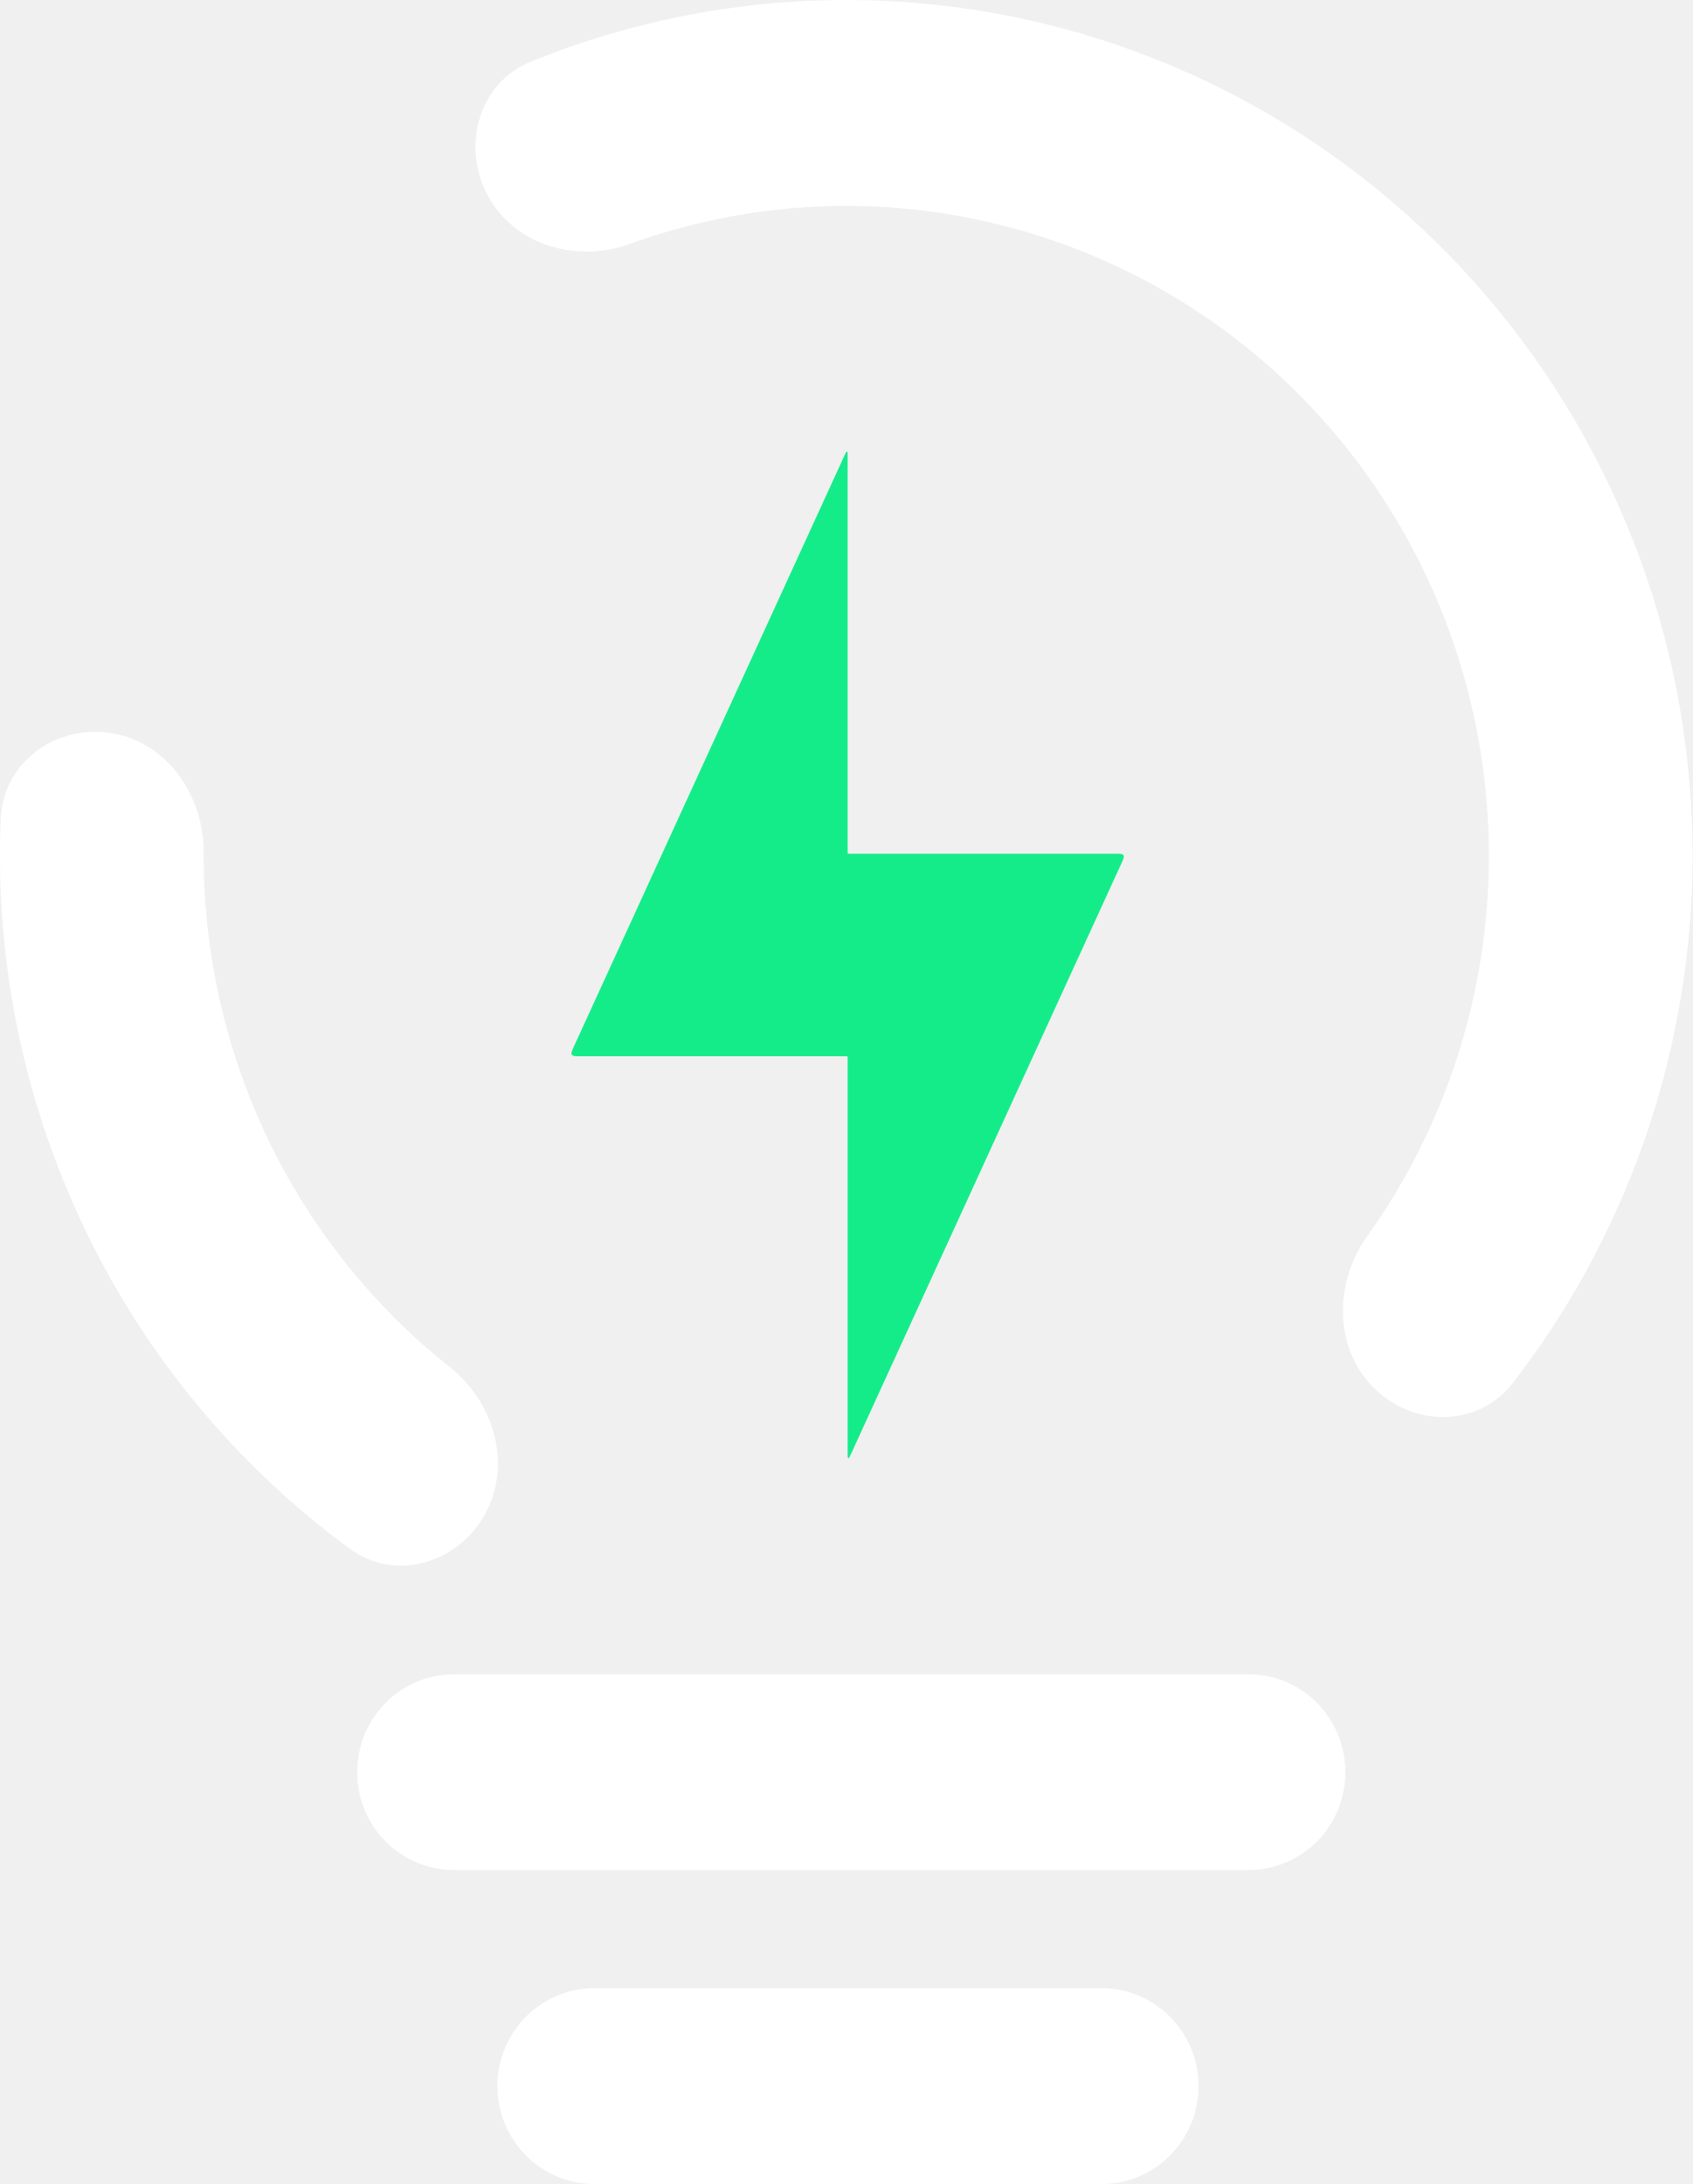
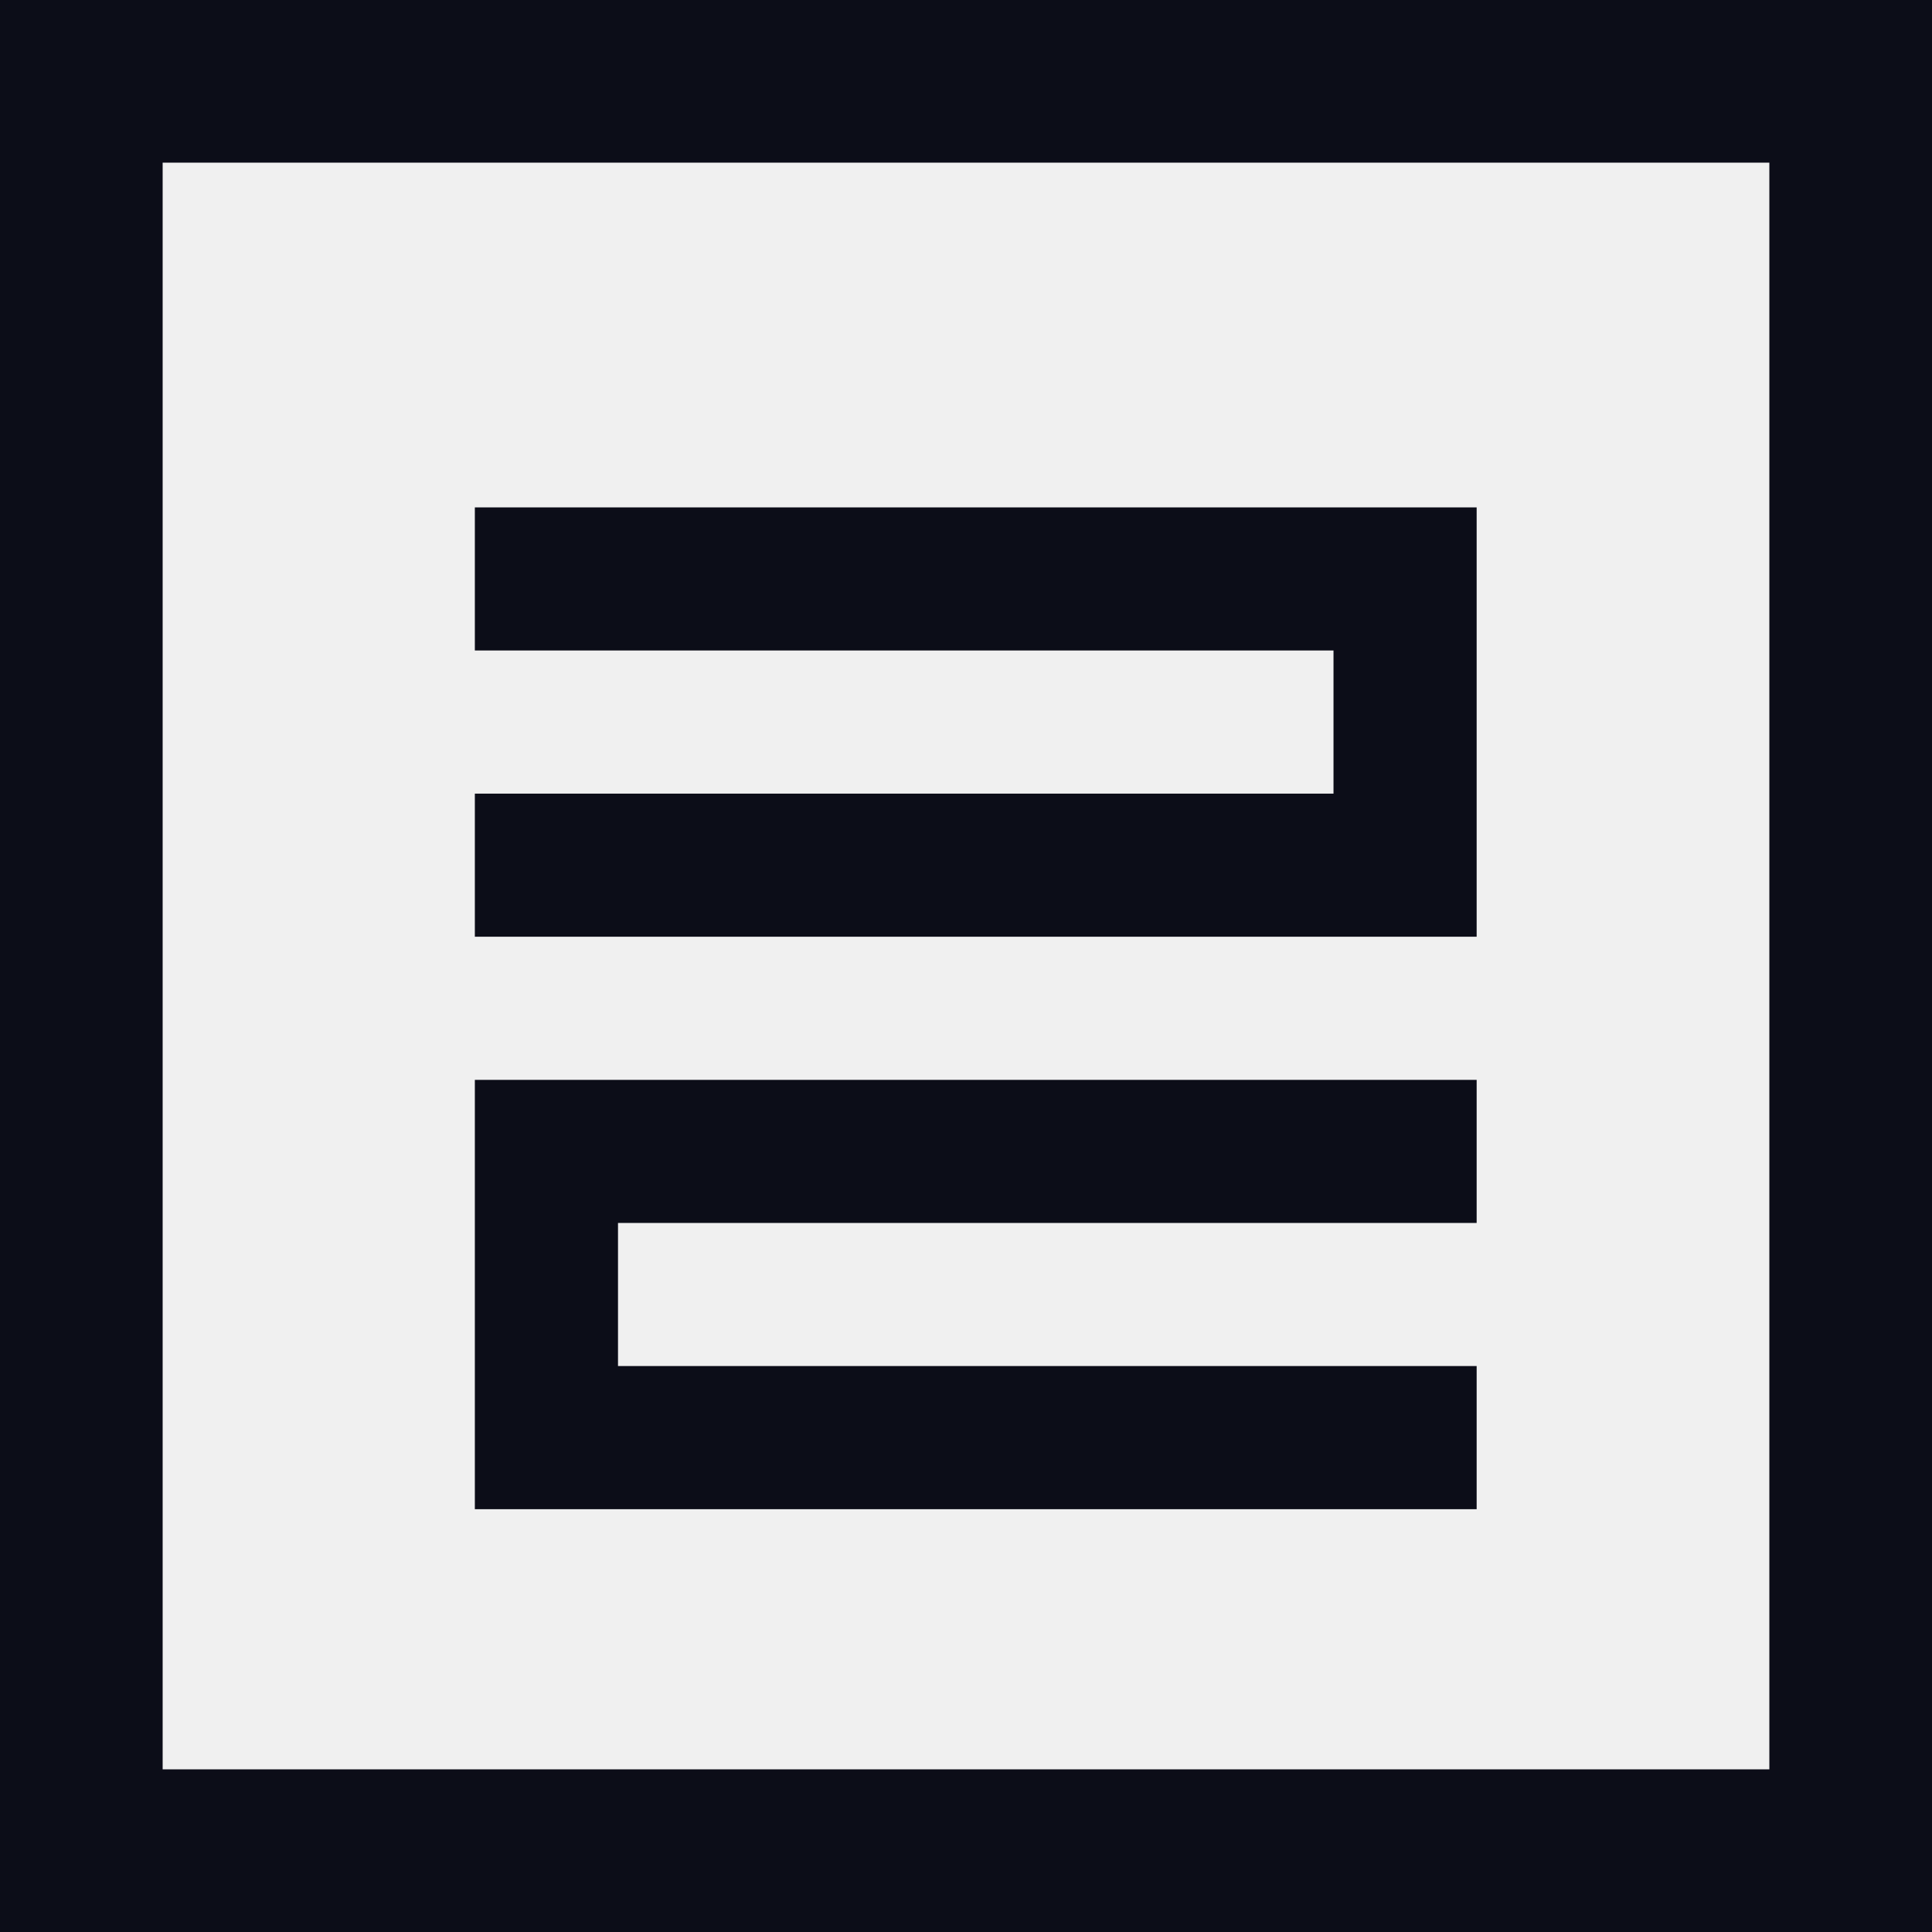
- <svg xmlns="http://www.w3.org/2000/svg" width="31" height="40" viewBox="0 0 31 40" fill="none">
-   <path d="M8.938 3.587C8.442 2.675 8.769 1.516 9.725 1.128C12.581 -0.031 15.728 -0.31 18.764 0.351C22.41 1.146 25.651 3.243 27.892 6.258C30.133 9.273 31.223 13.004 30.962 16.767C30.745 19.899 29.604 22.878 27.708 25.329C27.074 26.149 25.883 26.145 25.153 25.409C24.424 24.674 24.437 23.487 25.04 22.643C26.319 20.854 27.087 18.73 27.241 16.503C27.439 13.646 26.611 10.813 24.91 8.523C23.209 6.234 20.747 4.641 17.978 4.038C15.821 3.568 13.589 3.724 11.534 4.467C10.564 4.818 9.433 4.5 8.938 3.587Z" fill="white" />
-   <path d="M8.885 27.728C8.385 28.638 7.242 28.976 6.407 28.365C4.34 26.85 2.665 24.836 1.546 22.494C0.426 20.153 -0.096 17.575 0.014 14.996C0.059 13.956 1.03 13.259 2.047 13.428C3.063 13.598 3.735 14.571 3.73 15.612C3.721 17.419 4.119 19.212 4.903 20.853C5.688 22.494 6.831 23.923 8.237 25.038C9.048 25.68 9.384 26.817 8.885 27.728Z" fill="white" />
-   <path d="M6.542 32.458C6.542 31.467 7.336 30.665 8.316 30.665H22.868C23.847 30.665 24.641 31.467 24.641 32.458C24.641 33.448 23.847 34.25 22.868 34.25H8.316C7.336 34.25 6.542 33.448 6.542 32.458Z" fill="white" />
-   <path d="M9.111 38.207C9.111 37.217 9.904 36.414 10.884 36.414H20.178C21.157 36.414 21.951 37.217 21.951 38.207C21.951 39.197 21.157 40 20.178 40H10.884C9.904 40 9.111 39.197 9.111 38.207Z" fill="white" />
-   <path d="M15.494 19.345H10.621C10.535 19.345 10.492 19.345 10.473 19.317C10.456 19.288 10.474 19.248 10.51 19.169L15.466 8.344C15.489 8.294 15.501 8.269 15.513 8.272C15.525 8.274 15.525 8.302 15.525 8.357V15.605C15.525 15.619 15.525 15.627 15.529 15.631C15.534 15.636 15.541 15.636 15.555 15.636H20.429C20.515 15.636 20.558 15.636 20.576 15.664C20.594 15.693 20.576 15.732 20.54 15.811L15.583 26.637C15.56 26.686 15.549 26.712 15.537 26.709C15.525 26.706 15.525 26.679 15.525 26.624V19.376C15.525 19.361 15.525 19.354 15.52 19.35C15.516 19.345 15.508 19.345 15.494 19.345Z" fill="#14EC8A" />
+ <svg xmlns="http://www.w3.org/2000/svg" width="32" height="32" viewBox="0 0 32 32" fill="none">
+   <path fill-rule="evenodd" clip-rule="evenodd" d="M0 0H32V32H0V0ZM2.694 2.694V29.306H29.306V2.694H2.694Z" fill="#0C0D18" />
+   <path d="M7.865 8.404V10.774H22.087V13.145H7.865V15.515H24.458V8.404H7.865ZM7.865 17.886V24.997H24.458V22.626H10.236V20.256H24.458V17.886H7.865Z" fill="#0C0D18" />
</svg>
